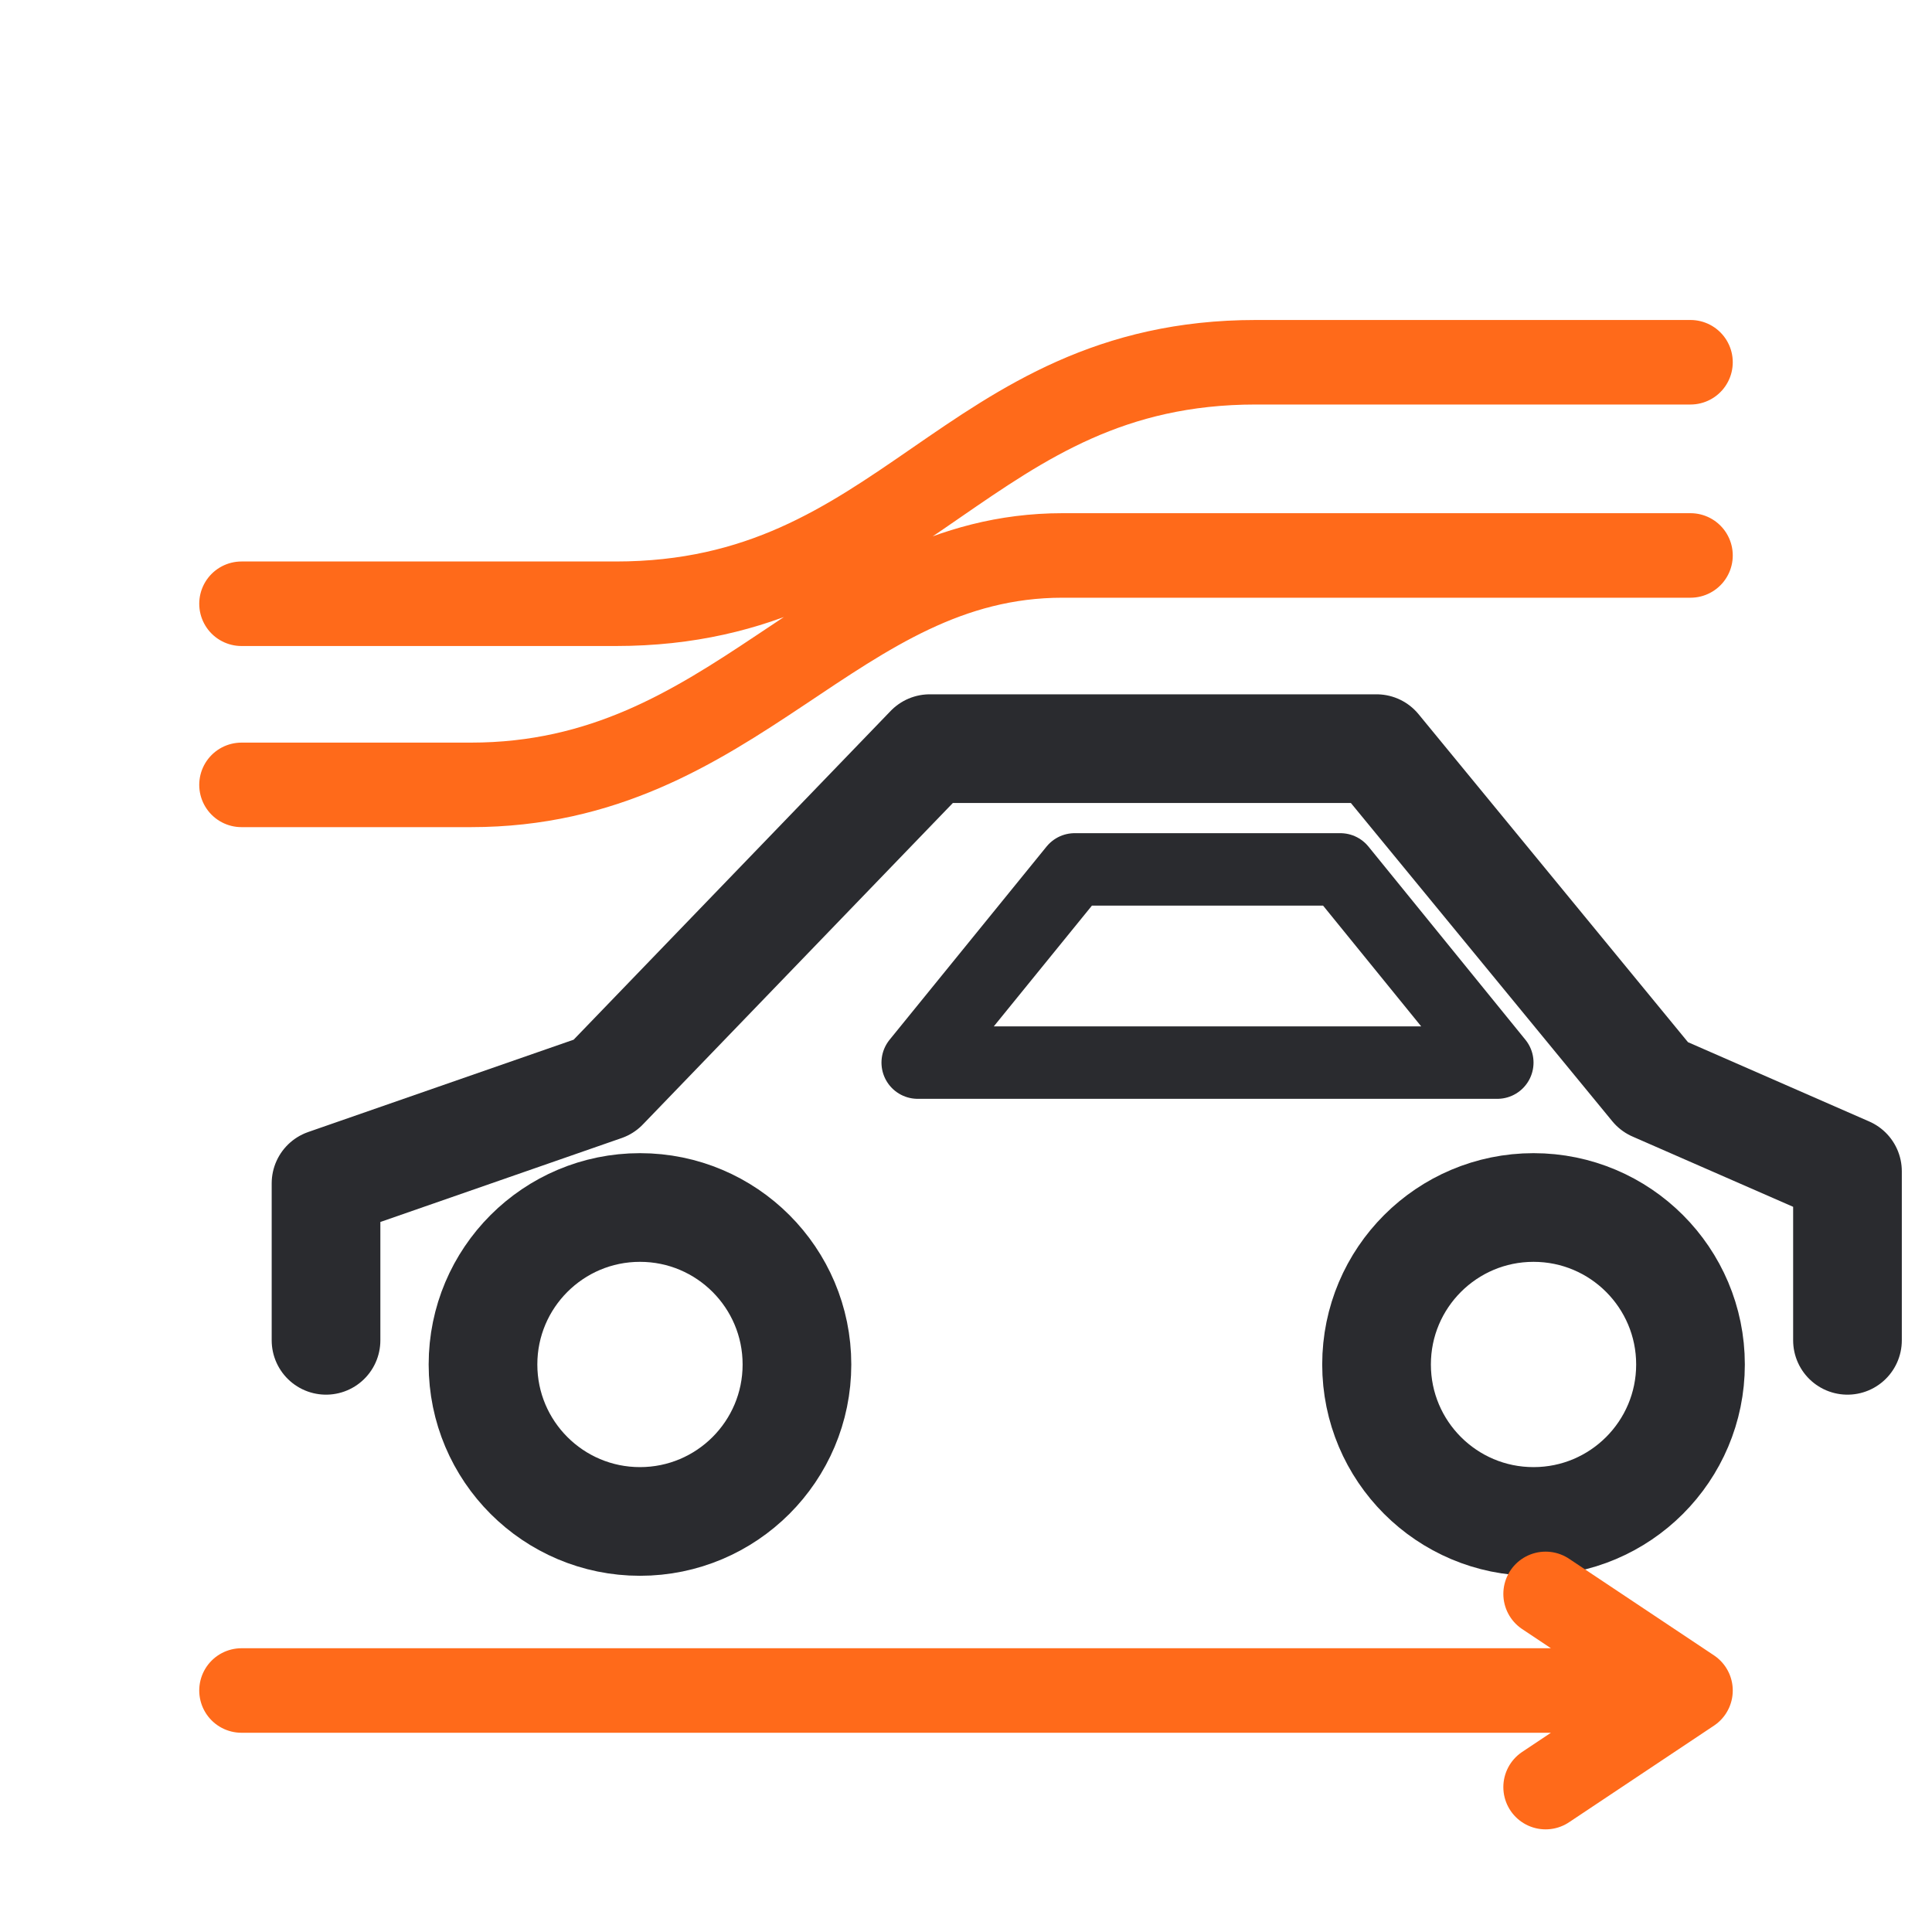
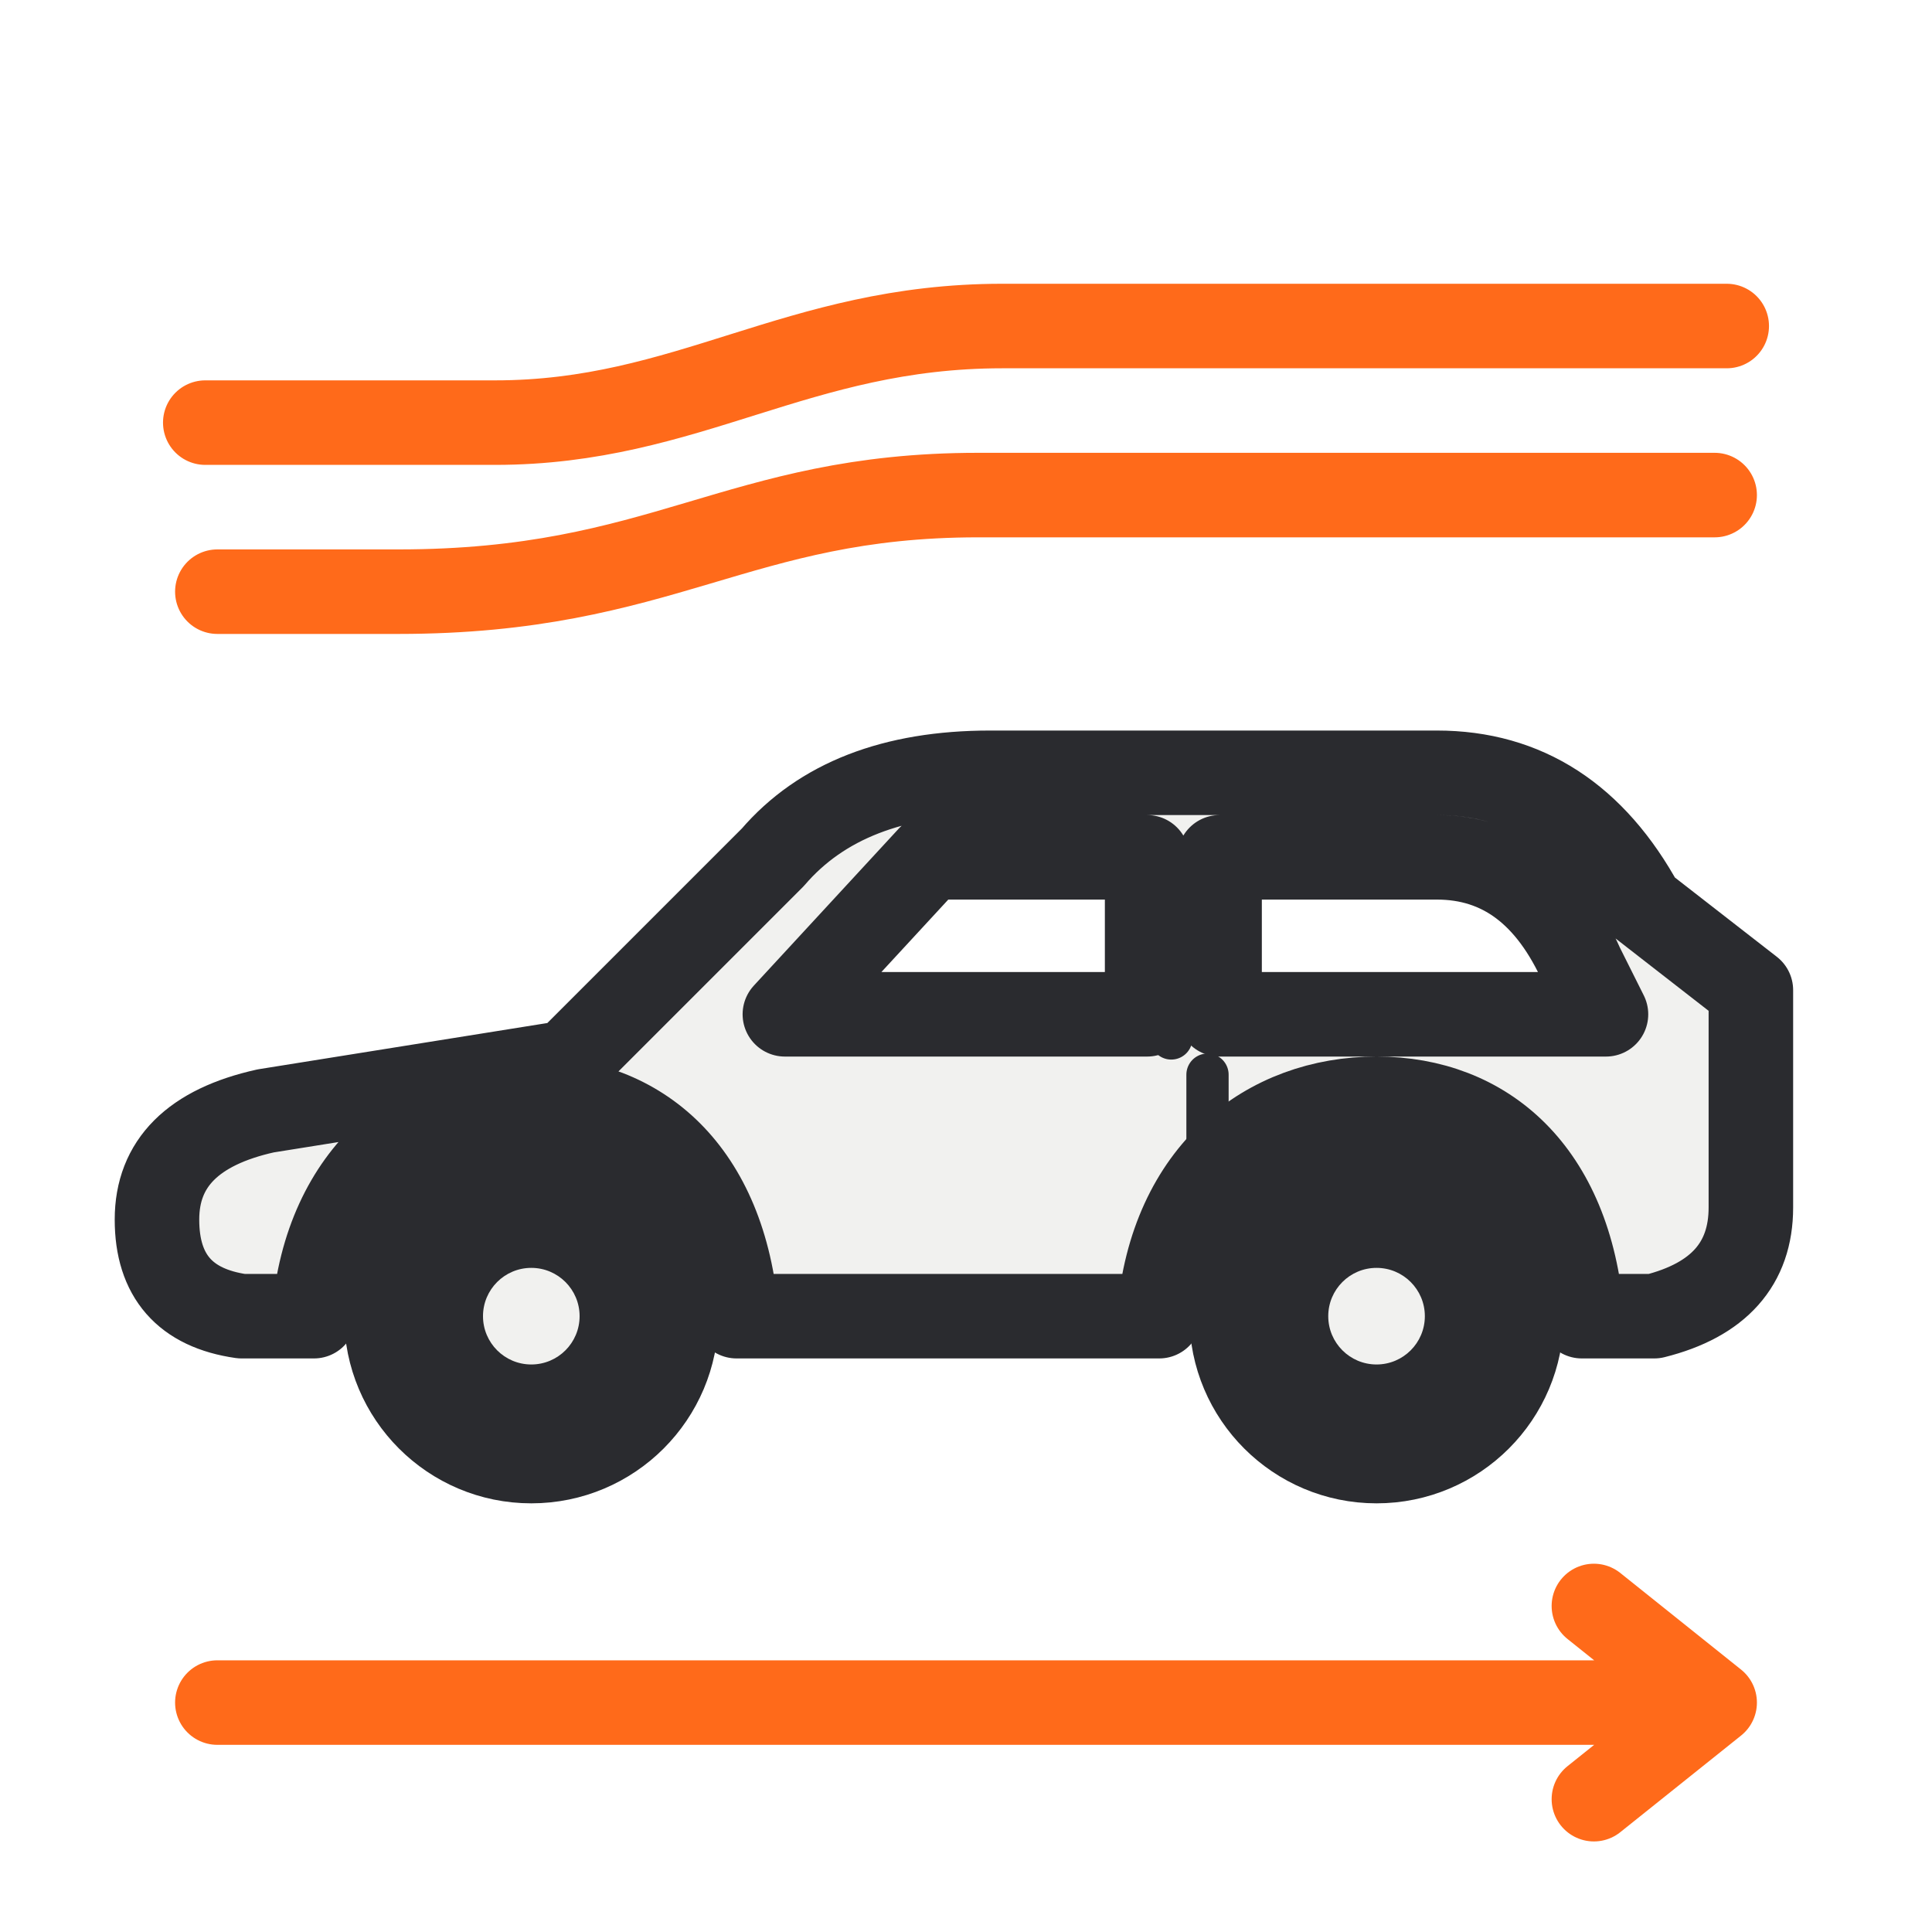
<svg xmlns="http://www.w3.org/2000/svg" viewBox="0 0 160 160" role="img" aria-labelledby="title desc">
-   <path d="M20 50h31c24 0 29-20 53-20h36m-120 35h19c22 0 30-19 49-19h52" fill="none" stroke="#FF6A1A" stroke-width="7" stroke-linecap="round" />
-   <path d="M27 111v-13l23-8 27-28h37l23 28 16 7v14" fill="none" stroke="#2A2B2F" stroke-width="9" stroke-linecap="round" stroke-linejoin="round" />
-   <path d="M76 88 89 72h22l13 16Z" fill="none" stroke="#2A2B2F" stroke-width="6" stroke-linejoin="round" />
-   <circle cx="53" cy="113" r="13" fill="none" stroke="#2A2B2F" stroke-width="9" />
-   <circle cx="127" cy="113" r="13" fill="none" stroke="#2A2B2F" stroke-width="9" />
-   <path d="M20 140h120m-12-8 12 8-12 8" fill="none" stroke="#FF6A1A" stroke-width="7" stroke-linecap="round" stroke-linejoin="round" />
+   <path d="M17 35H41C57 35 66 27 83 27H143M18 49H33C55 49 61 41 81 41H142" fill="none" stroke="#FF6A1A" stroke-width="7" stroke-linecap="round" />
+   <path d="M13 101Q13 94 22 92L47 88 64 71Q70 64 82 64H119Q130 64 136 75L145 82V100Q145 107 137 109H131C130 97 123 91 114 91S97 97 96 109H61C60 97 53 91 44 91S27 97 26 109H20Q13 108 13 101Z M65 84 77 71H95V84ZM101 71H119Q127 71 131 80L133 84H101Z" fill="#F1F1EF" fill-rule="evenodd" stroke="#2A2B2F" stroke-width="7" stroke-linejoin="round" />
+   <path d="M65 84 77 71H95V84ZM101 71H119Q127 71 131 80L133 84H101Z" fill="none" stroke="#2A2B2F" stroke-width="3.5" stroke-linejoin="round" />
+   <path d="M97 71V86M100 97v-8M36 90l-7 1" fill="none" stroke="#2A2B2F" stroke-width="3.5" stroke-linecap="round" />
+   <circle cx="44" cy="109" r="13" fill="#2A2B2F" stroke="#2A2B2F" stroke-width="5" />
+   <circle cx="114" cy="109" r="13" fill="#2A2B2F" stroke="#2A2B2F" stroke-width="5" />
+   <circle cx="44" cy="109" r="4" fill="#F1F1EF" />
+   <circle cx="114" cy="109" r="4" fill="#F1F1EF" />
+   <path d="M18 141H142m-10-8 10 8-10 8" fill="none" stroke="#FF6A1A" stroke-width="7" stroke-linecap="round" stroke-linejoin="round" />
</svg>
